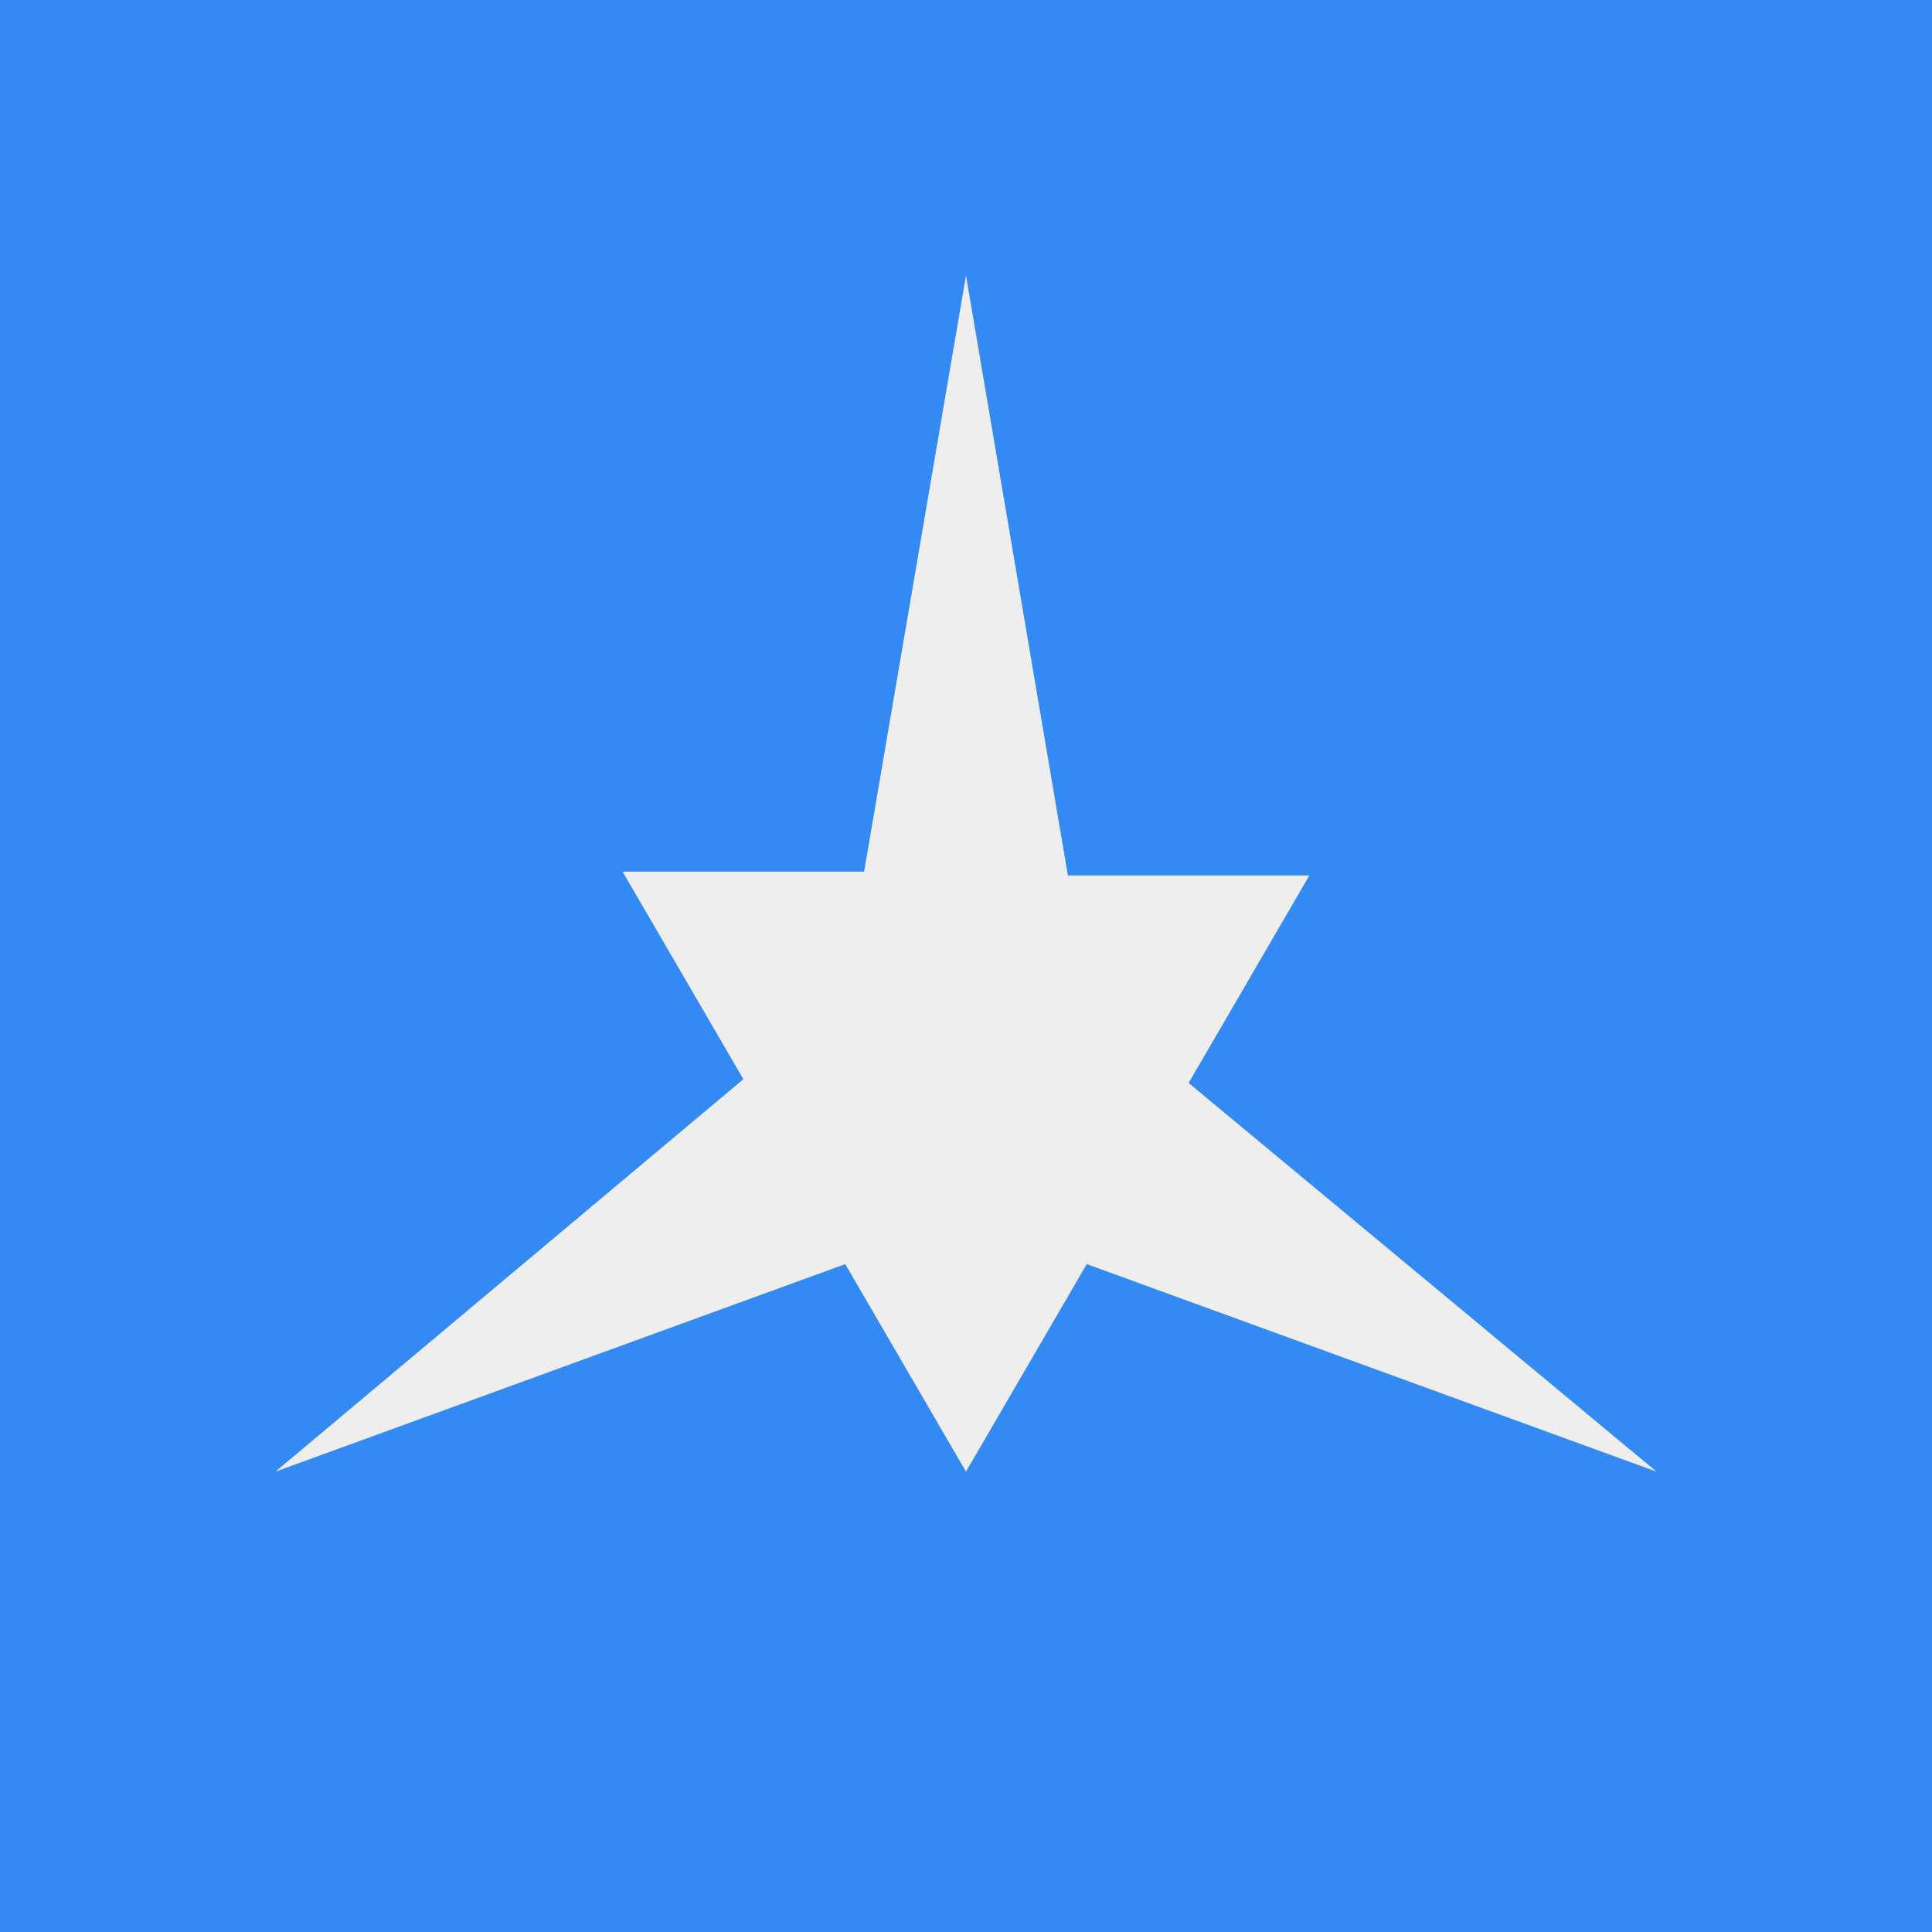
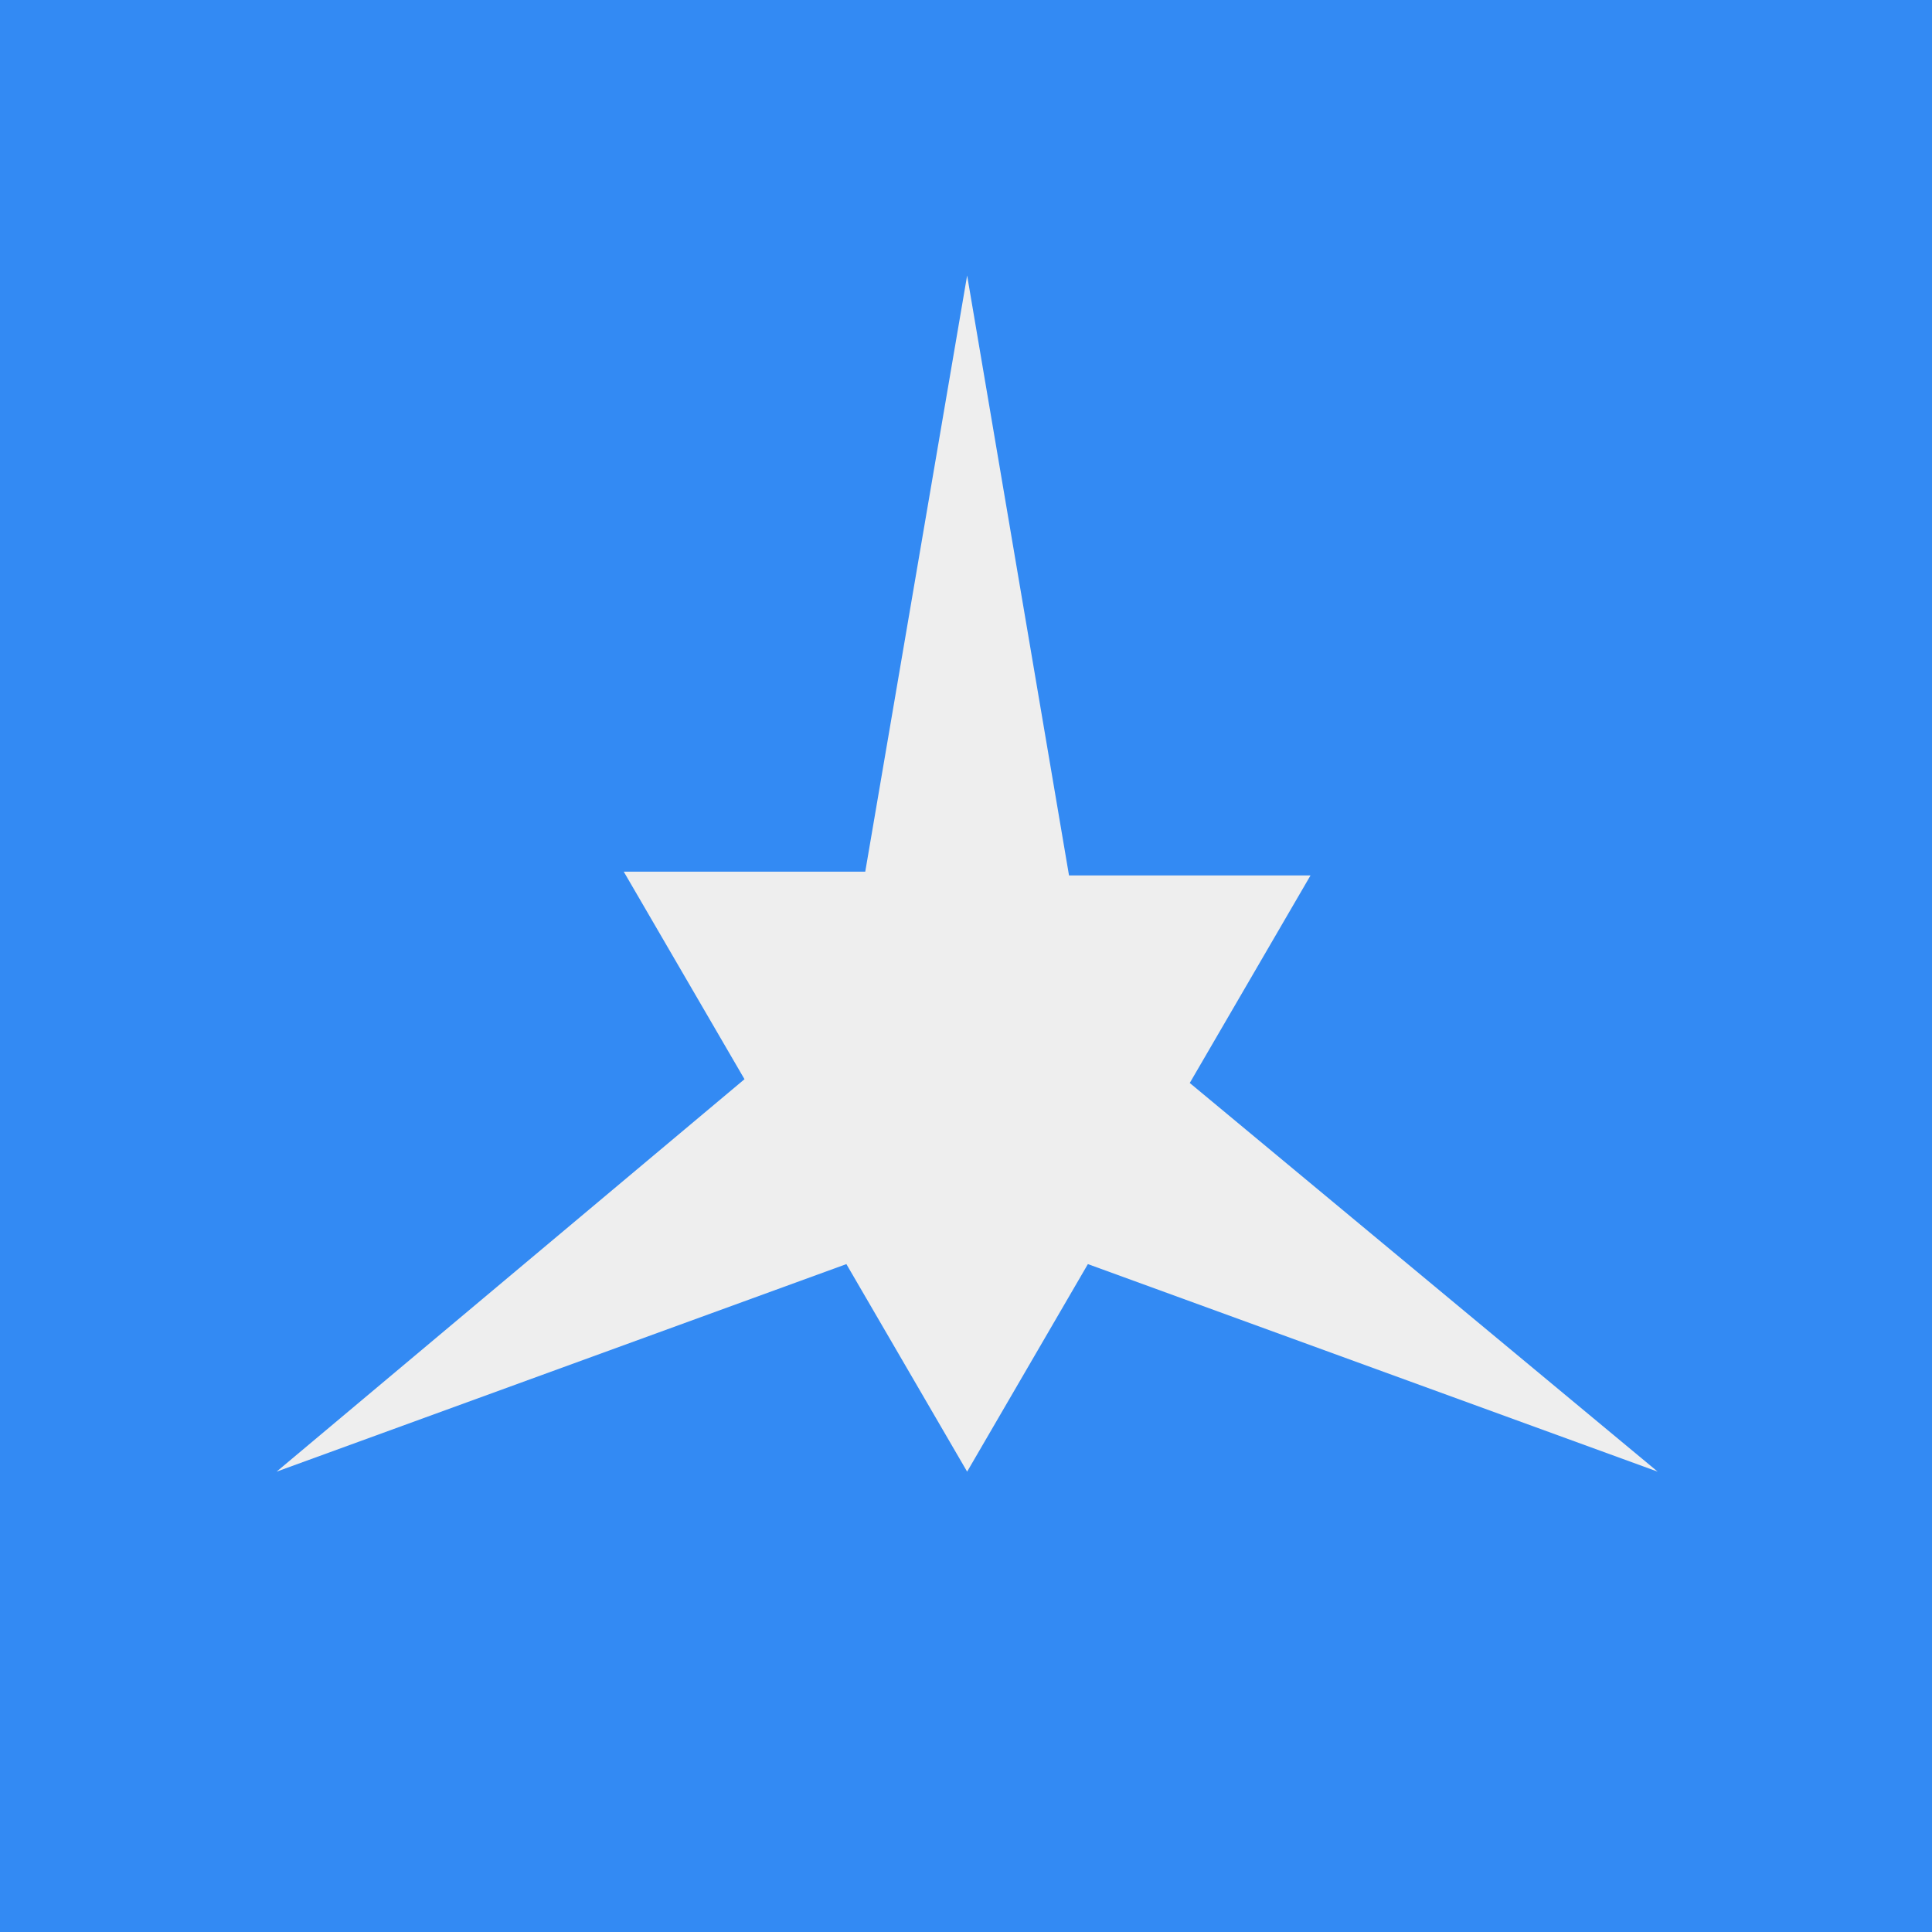
<svg xmlns="http://www.w3.org/2000/svg" width="512" height="512" fill="none">
  <g clip-path="url(#a)">
    <path fill="#338AF3" d="M0 0h512v512H0z" />
-     <path fill="#EEE" d="m256 73-27 158h-64l32 55L73 390l151-55 32 55 32-55 151 55-124-103 32-55h-64L256 73Z" />
+     <path fill="#EEE" d="m256.3 73-27 158h-64l32 55-124 104 151-55 32 55 32-55 151 55-124-103 32-55h-64l-27-159Z" />
  </g>
  <defs>
    <clipPath id="a">
      <path fill="#fff" d="M0 0h512v512H0z" />
    </clipPath>
  </defs>
</svg>
